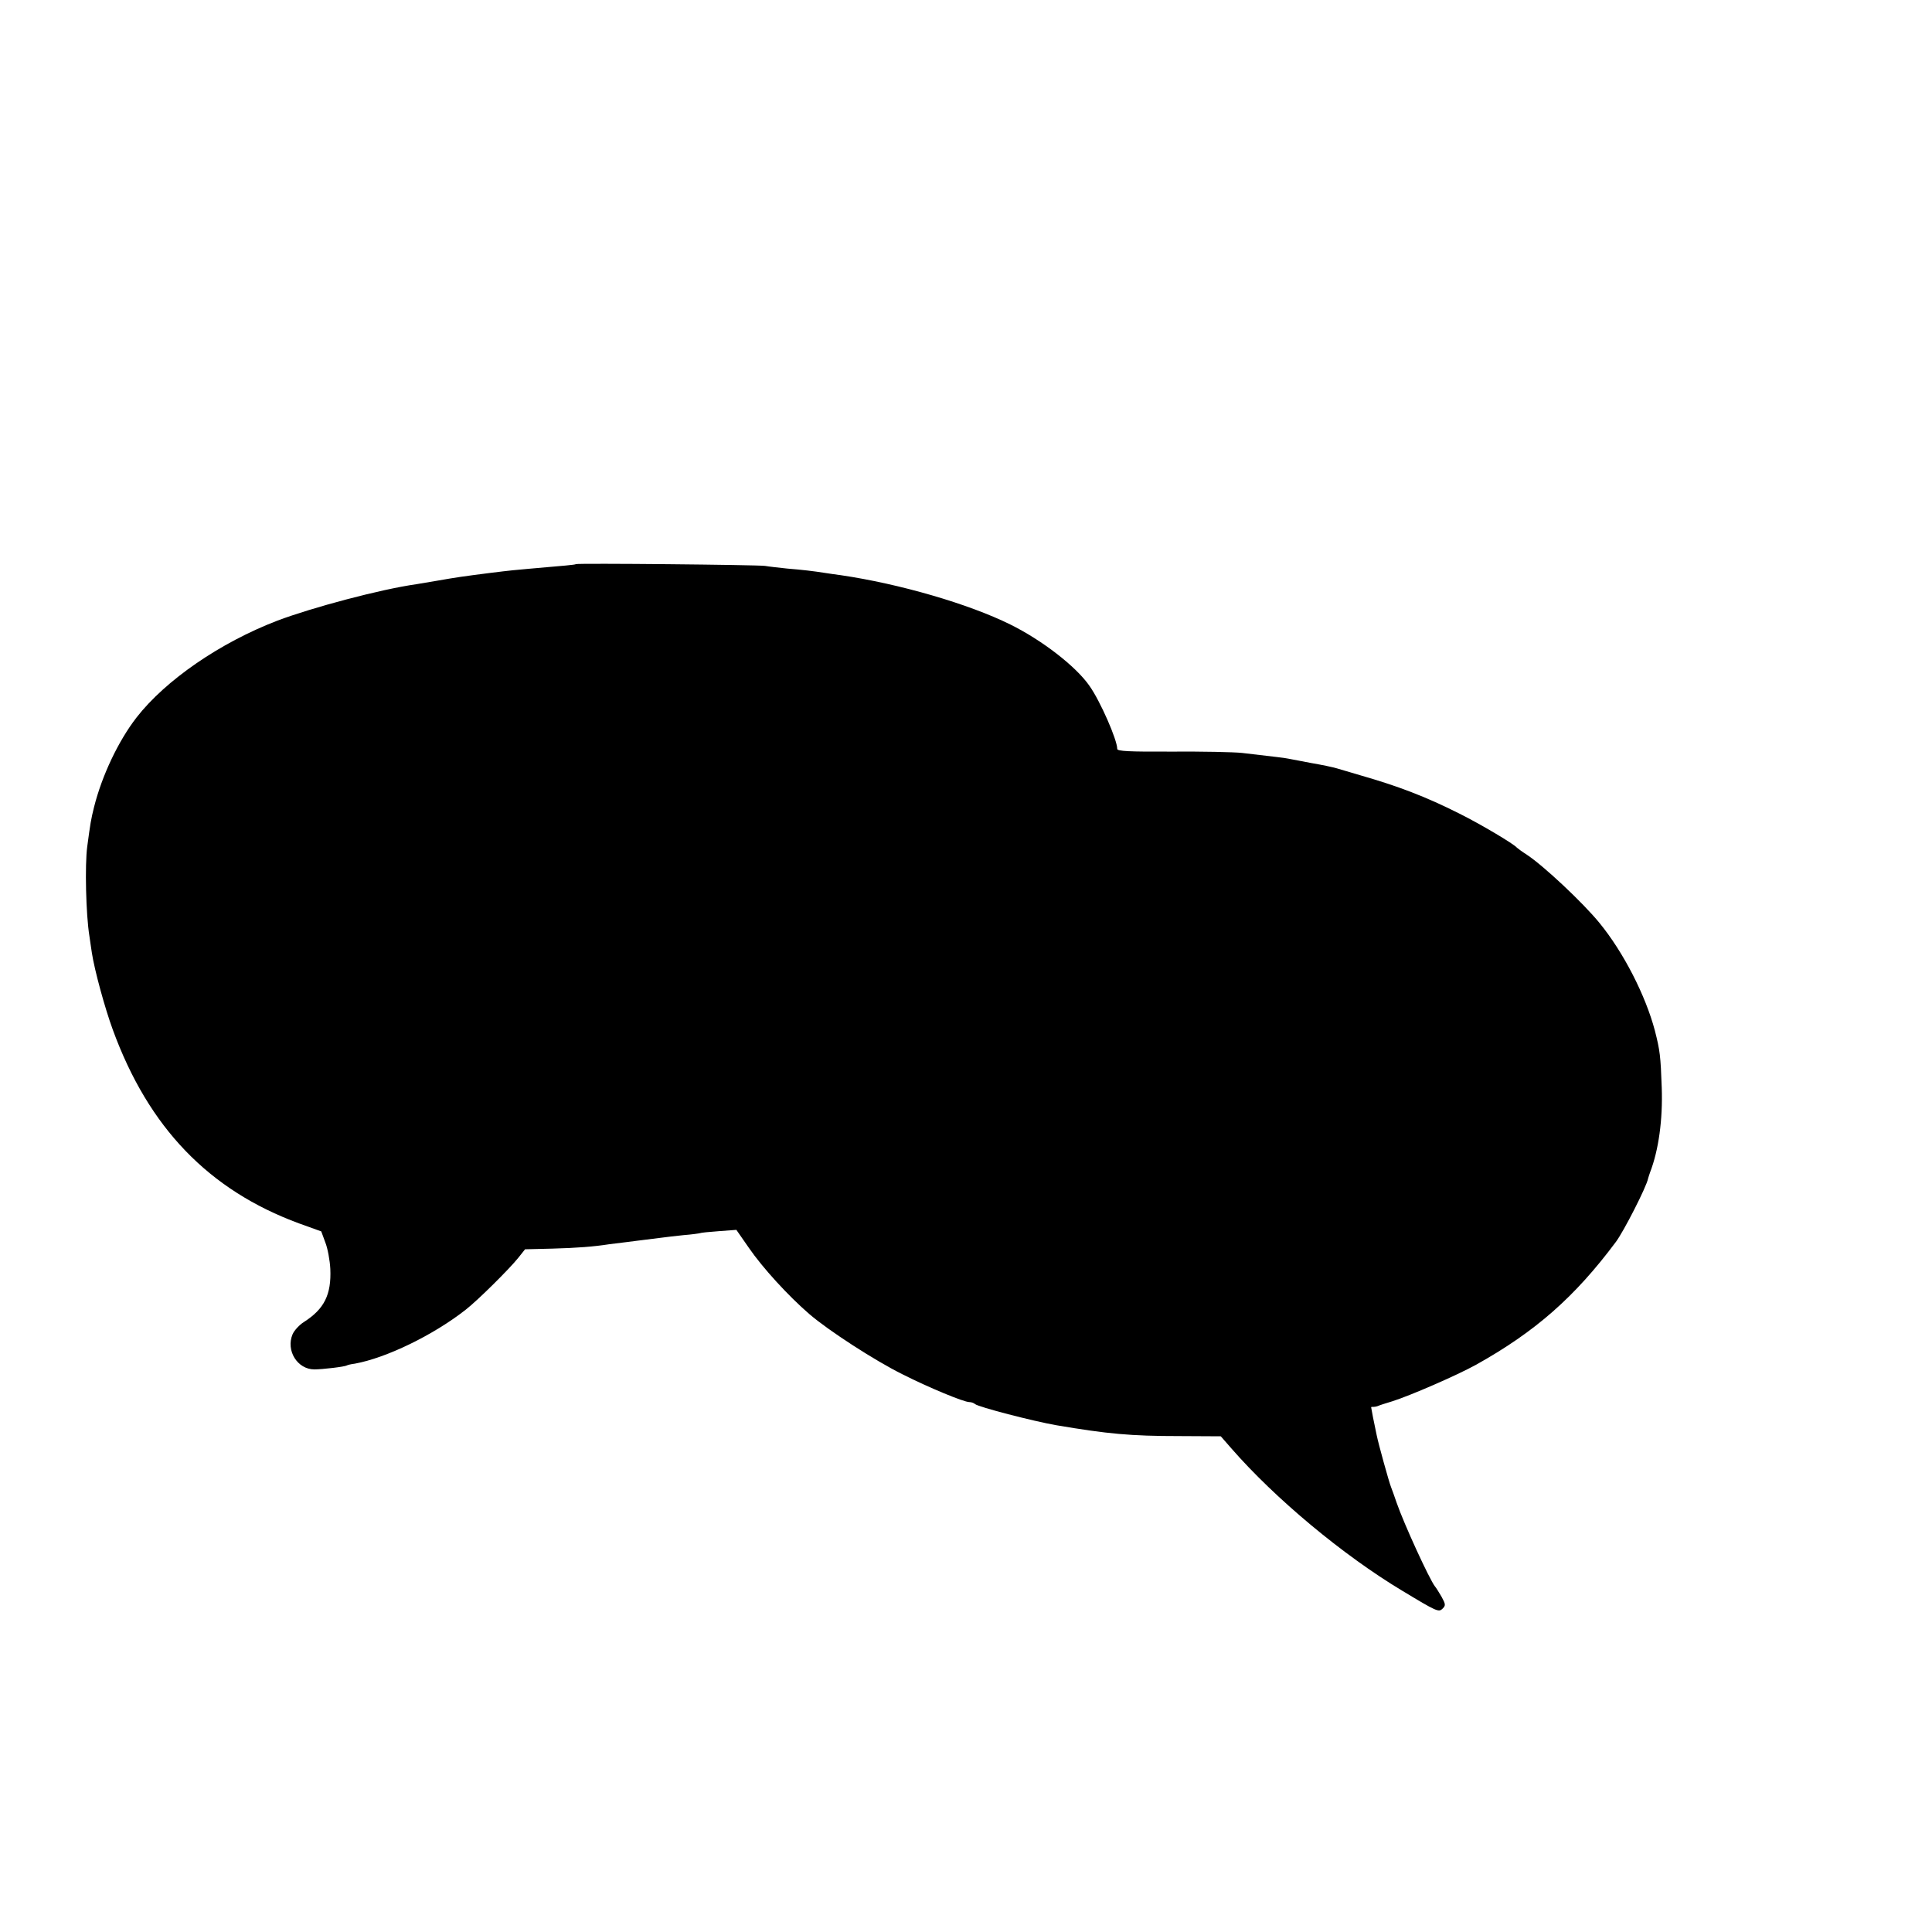
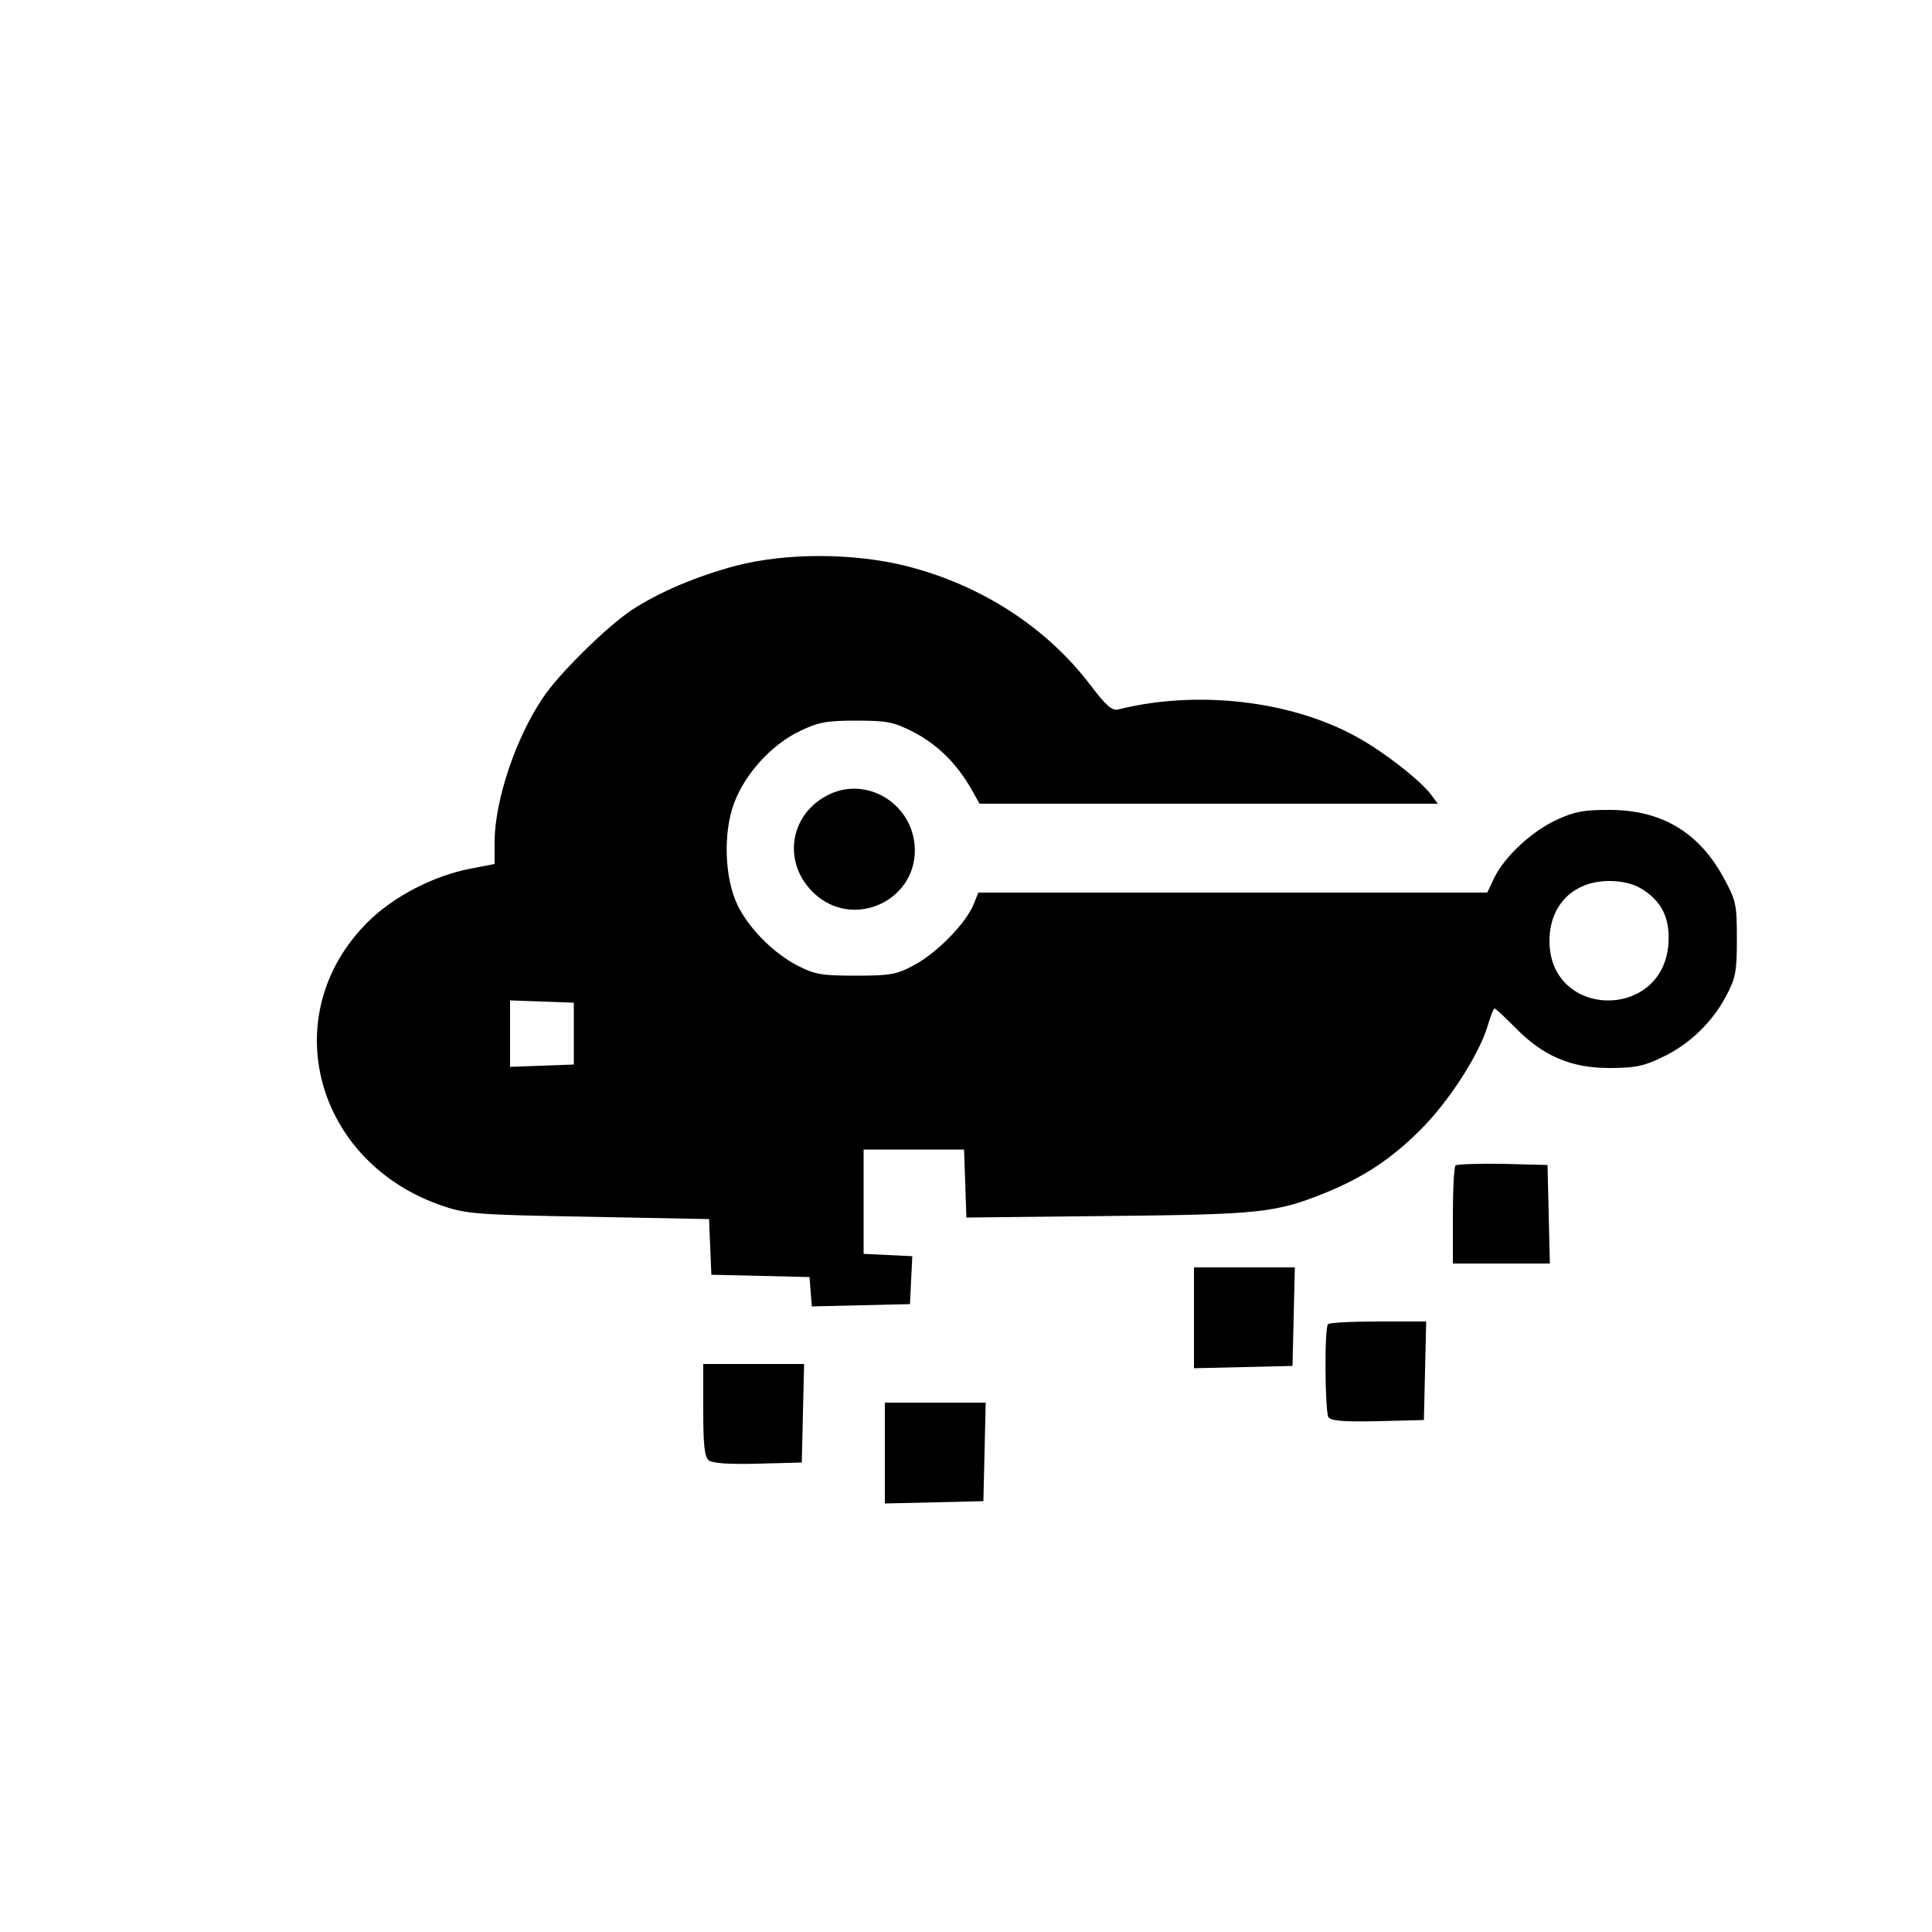
- <svg xmlns="http://www.w3.org/2000/svg" version="1.0" width="875pt" height="875pt" viewBox="0 0 875 875" preserveAspectRatio="xMidYMid meet">
-   <g transform="translate(0,875) scale(0.1,-0.1)" fill="#000000" stroke="none">
-     <path d="M2608 6195 c-3 -3 -50 -7 -213 -21 -57 -5 -81 -7 -177 -19 -125 -16 -146 -19 -238 -35 -30 -5 -73 -12 -95 -16 -162 -23 -470 -105 -629 -165 -258 -99 -506 -269 -638 -439 -82 -106 -156 -262 -192 -405 -14 -56 -17 -75 -31 -180 -11 -81 -6 -308 10 -405 3 -25 9 -58 11 -75 12 -79 59 -251 95 -349 162 -443 434 -726 844 -877 l100 -36 18 -49 c11 -27 21 -82 23 -121 5 -116 -27 -181 -119 -240 -21 -13 -44 -38 -52 -56 -31 -74 22 -159 99 -159 36 0 138 12 147 18 3 2 19 6 36 8 143 26 357 130 503 245 56 44 196 183 237 234 l31 39 123 3 c112 3 189 9 259 20 14 2 46 6 73 9 26 3 68 9 95 12 26 3 58 7 72 9 14 2 57 7 95 11 39 3 72 8 75 9 3 2 42 6 85 9 l80 6 57 -82 c62 -90 177 -216 273 -299 87 -75 297 -211 422 -273 121 -61 278 -126 303 -126 9 0 20 -4 26 -9 14 -13 265 -78 369 -96 231 -39 334 -49 557 -49 l187 -1 48 -55 c198 -227 505 -483 773 -644 159 -96 166 -99 184 -81 14 14 13 20 -5 53 -12 20 -25 42 -30 47 -25 32 -140 282 -174 380 -9 28 -21 59 -25 70 -9 22 -57 195 -65 235 -11 50 -25 123 -25 126 0 2 3 3 8 2 4 0 14 1 22 4 8 4 38 13 67 22 79 25 289 116 378 165 269 150 448 308 633 556 36 48 139 250 146 287 2 7 6 20 9 28 39 101 58 239 53 384 -5 143 -8 168 -31 258 -42 159 -142 355 -251 488 -75 92 -253 259 -329 309 -22 14 -42 29 -45 32 -14 17 -162 105 -260 154 -153 77 -276 124 -450 174 -41 12 -88 26 -105 31 -16 5 -68 16 -115 24 -47 9 -94 18 -105 20 -19 4 -49 7 -210 26 -38 4 -181 7 -318 6 -194 -1 -247 2 -247 12 0 41 -77 217 -126 286 -61 88 -215 207 -359 278 -188 93 -501 184 -767 223 -21 3 -53 7 -70 10 -57 9 -101 14 -173 20 -38 4 -83 9 -100 12 -32 5 -851 13 -857 8z" />
+ <svg xmlns="http://www.w3.org/2000/svg" version="1.0" width="500pt" height="500pt" viewBox="0 0 500 500" preserveAspectRatio="xMidYMid meet">
+   <g transform="translate(0,500) scale(0.1,-0.1)" fill="#000000" stroke="none">
+     <path d="M1905 3536 c-102 -27 -201 -69 -272 -116 -66 -45 -187 -164 -228 -226 -71 -105 -125 -267 -125 -374 l0 -56 -62 -12 c-95 -18 -200 -72 -267 -139 -240 -240 -136 -624 198 -735 60 -20 92 -22 376 -27 l310 -6 3 -72 3 -72 127 -3 127 -3 3 -38 3 -38 127 3 127 3 3 62 3 62 -63 3 -63 3 0 135 0 135 130 0 130 0 3 -88 3 -88 367 4 c393 4 433 8 562 60 98 40 170 87 245 162 74 73 154 197 176 273 7 23 14 42 17 42 3 0 26 -22 53 -49 72 -74 145 -105 244 -105 66 0 90 5 137 28 70 33 129 90 165 158 25 47 28 64 28 148 0 89 -2 99 -34 158 -64 118 -161 176 -296 176 -66 0 -90 -4 -137 -26 -65 -30 -135 -96 -161 -150 l-18 -38 -658 0 -659 0 -13 -32 c-20 -48 -96 -126 -154 -156 -44 -24 -61 -27 -150 -27 -87 0 -106 3 -149 25 -63 32 -127 96 -157 157 -34 70 -38 188 -9 265 28 75 96 150 168 185 50 24 69 28 147 28 80 0 97 -3 148 -29 62 -32 111 -80 149 -145 l23 -41 593 0 593 0 -17 23 c-30 39 -122 111 -193 150 -170 94 -413 122 -617 71 -16 -4 -31 9 -72 63 -114 150 -283 259 -476 308 -135 34 -310 35 -441 1z m2343 -836 c52 -32 74 -75 70 -141 -13 -201 -308 -196 -308 6 0 93 62 155 155 155 32 0 62 -7 83 -20z m-2763 -375 l0 -80 -82 -3 -83 -3 0 86 0 86 83 -3 82 -3 0 -80z" />
+     <path d="M2138 2940 c-96 -52 -112 -174 -33 -250 103 -100 274 -19 262 123 -10 113 -131 181 -229 127z" />
+     <path d="M3767 1984 c-4 -4 -7 -63 -7 -131 l0 -123 125 0 126 0 -3 128 -3 127 -116 3 c-63 1 -118 -1 -122 -4z" />
+     <path d="M3090 1590 l0 -131 128 3 127 3 3 128 3 127 -131 0 -130 0 0 -130z" />
+     <path d="M3437 1573 c-10 -9 -8 -225 1 -241 7 -9 39 -12 128 -10 l119 3 3 128 3 127 -124 0 c-68 0 -127 -3 -130 -7z" />
+     <path d="M1820 1351 c0 -89 3 -121 14 -130 9 -8 52 -11 127 -9 l114 3 3 128 3 127 -131 0 -130 0 0 -119z" />
+     <path d="M2290 1240 l0 -131 128 3 127 3 3 128 3 127 -131 0 -130 0 0 -130z" />
  </g>
</svg>
